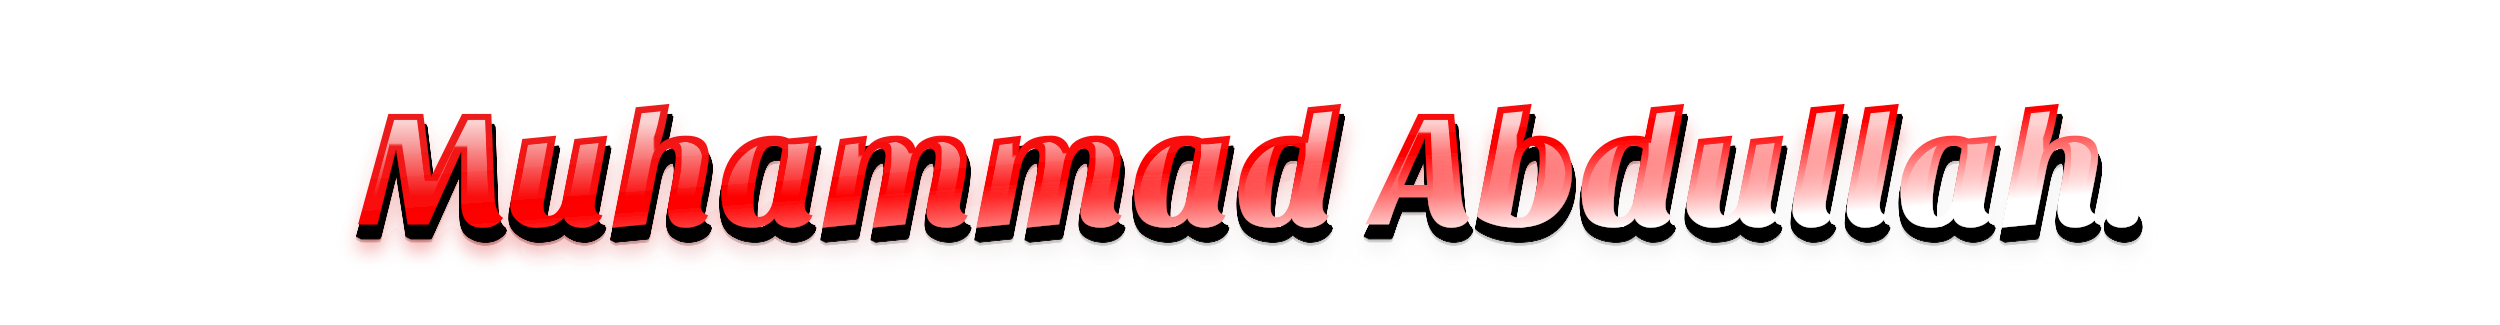
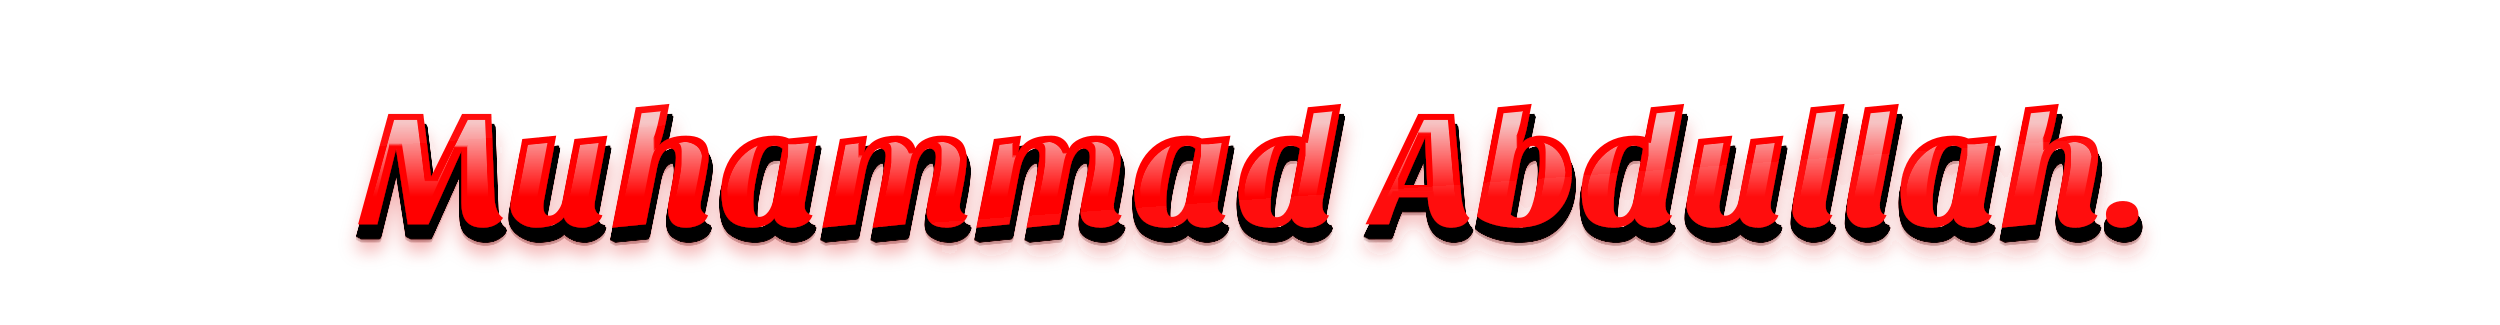
<svg xmlns="http://www.w3.org/2000/svg" width="837.438px" height="108.8px" viewBox="-168.719 20.6 837.438 108.8" style="background: none;" preserveAspectRatio="xMidYMid">
  <defs>
    <linearGradient id="editing-shiny-gradient" x1="0.86" x2="0.14" y1="0.847" y2="0.153" gradientUnits="objectBoundingBox">
-       <stop offset="0.0" stop-color="#fff" />
+       <stop offset="0.0" stop-color="#ff1111" />
      <stop offset="0.5" stop-color="#ff0000" />
-       <stop offset="1.0" stop-color="#ed1f1f" />
+       <stop offset="1.0" stop-color="#ff0707" />
    </linearGradient>
    <linearGradient id="editing-shiny-gradient2" x1="0" x2="0" y1="0" y2="1">
-       <stop offset="0.2" stop-color="#fff" stop-opacity="0.8" />
+       <stop offset="0.2" stop-color="#f4f4f4" stop-opacity="0.8" />
      <stop offset="0.8" stop-color="#fff" stop-opacity="0" />
    </linearGradient>
    <filter id="editing-shiny2" x="-100%" y="-100%" width="300%" height="300%">
      <feMorphology operator="erode" radius="2" />
    </filter>
    <filter id="editing-shiny" x="-100%" y="-100%" width="300%" height="300%">
      <feFlood flood-color="" result="flood" />
      <feConvolveMatrix in="SourceGraphic" result="conv" order="8,8" divisor="1" kernelMatrix="0 0 0 0 0 0 0 0 0 0 0 1 1 0 0 0 0 0 0 1 1 0 0 0 0 0 1 0 0 1 0 0 0 0 1 0 0 1 0 0 0 1 0 0 0 0 1 0 0 1 1 0 0 1 1 0 0 0 0 1 1 0 0 0 " />
      <feOffset dx="0" dy="4" in="conv" result="offset" />
      <feComposite operator="in" in="flood" in2="offset" result="comp" />
      <feGaussianBlur in="offset" stdDeviation="3" result="shadow" />
      <feColorMatrix in="shadow" type="matrix" values="0.7 0 0 0 0  0 0.7 0 0 0  0 0 0.7 0 0  0 0 0 0.3 0" result="dark-shadow" />
      <feOffset dx="0" dy="4" in="dark-shadow" result="offset-shadow" />
      <feOffset dx="0" dy="2" in="conv" result="offset-2" />
      <feComposite operator="out" in="offset" in2="offset-2" result="edge-diff" />
      <feGaussianBlur in="edge-diff" stdDeviation="1" result="edge-blur" />
      <feColorMatrix in="edge-blur" result="edge-shadow" type="matrix" values="0 0 0 0 0  0 0 0 0 0  0 0 0 0 0  0 0 0 0.5 0" />
      <feComposite operator="in" in="edge-shadow" in2="offset" result="edge-shadow-in" />
      <feOffset dx="0" dy="1" in="edge-shadow-in" result="edge-shadow-final" />
      <feMerge result="out">
        <feMergeNode in="offset-shadow" />
        <feMergeNode in="comp" />
        <feMergeNode in="edge-shadow-final" />
        <feMergeNode in="SourceGraphic" />
      </feMerge>
    </filter>
  </defs>
  <g filter="url(#editing-shiny)">
    <g transform="translate(-48.03324, 95.72)">
      <path d="M5.71 0L-0.73 0L9.41-36.96L21.11-36.96L23.69-15.85L34.10-36.96L43.90-36.96L44.91-9.30L44.91-9.30Q45.14-3.81 47.82-2.13L47.82-2.13L47.82-2.13Q47.21-1.01 45.42 0.06L45.42 0.06L45.42 0.06Q43.62 1.12 41.24 1.12L41.24 1.12L41.24 1.12Q38.86 1.12 37.46 0.45L37.46 0.45L37.46 0.45Q36.06-0.22 35.28-1.34L35.28-1.34L35.28-1.34Q33.88-3.36 33.88-7.22L33.88-7.22L33.88-24.53L22.85 0L15.90 0L11.98-25.14L5.71 0ZM68.21-2.35L68.21-2.35L68.21-2.35Q65.52 1.12 58.86 1.12L58.86 1.12L58.86 1.12Q55.38 1.12 52.86-0.98L52.86-0.98L52.86-0.98Q50.34-3.08 50.34-6.10L50.34-6.10L50.34-6.10Q50.34-7.78 50.51-8.62L50.51-8.62L54.26-28.56L65.63-29.68L61.54-8.06L61.54-8.06Q61.32-6.83 61.32-6.10L61.32-6.10L61.32-6.10Q61.32-2.86 63.28-2.86L63.28-2.86L63.28-2.86Q65.46-2.86 67.03-5.82L67.03-5.82L67.03-5.82Q67.54-6.78 67.76-8.01L67.76-8.01L71.74-28.56L82.77-29.68L78.62-7.84L78.62-7.84Q78.46-7 78.46-6.10L78.46-6.10L78.46-6.10Q78.46-5.21 78.96-4.23L78.96-4.23L78.96-4.23Q79.46-3.25 81.09-3.02L81.09-3.02L81.09-3.02Q80.75-1.68 79.58-0.78L79.58-0.78L79.58-0.78Q77.11 1.12 74.45 1.12L74.45 1.12L74.45 1.12Q71.79 1.12 70.22 0.17L70.22 0.17L70.22 0.17Q68.66-0.78 68.21-2.35ZM113.96-6.22L113.96-6.22L113.96-6.22Q113.96-3.75 116.48-3.02L116.48-3.02L116.48-3.02Q115.86-0.95 113.46 0.17L113.46 0.17L113.46 0.17Q111.44 1.12 109.23 1.12L109.23 1.12L109.23 1.12Q107.02 1.12 105.87 0.53L105.87 0.53L105.87 0.53Q104.72-0.06 104.10-1.01L104.10-1.01L104.10-1.01Q103.10-2.46 103.10-5.21L103.10-5.21L103.10-5.21Q103.10-6.83 103.99-11.31L103.99-11.31L104.78-15.57L104.78-15.57Q105.73-20.44 105.73-22.23L105.73-22.23L105.73-22.23Q105.73-25.37 103.99-25.37L103.99-25.37L103.99-25.37Q101.81-25.37 100.41-22.18L100.41-22.18L100.41-22.18Q99.85-20.94 99.46-19.10L99.46-19.10L95.65 0L84.39 1.12L92.29-39.20L103.54-40.32L103.10-38.08L103.10-38.08Q101.53-29.46 100.18-26.54L100.18-26.54L100.18-26.54Q103.32-29.68 109.09-29.68L109.09-29.68L109.09-29.68Q115.19-29.68 116.31-25.65L116.31-25.65L116.31-25.65Q116.70-24.36 116.70-23.24L116.70-23.24L116.70-23.24Q116.70-22.12 116.62-21.25L116.62-21.25L116.62-21.25Q116.54-20.38 116.26-18.82L116.26-18.82L115.53-14.78L114.24-8.46L114.24-8.46Q113.96-7.17 113.96-6.22ZM123.45-1.68L123.45-1.68L123.45-1.68Q122.14-3.14 121.55-5.43L121.55-5.43L121.55-5.43Q120.96-7.73 120.96-11.48L120.96-11.48L120.96-11.48Q120.96-15.23 122.25-18.65L122.25-18.65L122.25-18.65Q123.54-22.06 125.89-24.53L125.89-24.53L125.89-24.53Q130.70-29.68 138.66-29.68L138.66-29.68L138.66-29.68Q141.51-29.68 143.58-28.73L143.58-28.73L153.16-29.68L149.02-7.84L149.02-7.84Q148.85-7.17 148.85-5.94L148.85-5.94L148.85-5.94Q148.85-4.70 149.60-3.92L149.60-3.92L149.60-3.92Q150.36-3.14 151.48-3.02L151.48-3.02L151.48-3.02Q150.92-1.12 148.88 0L148.88 0L148.88 0Q146.83 1.12 144.54 1.12L144.54 1.12L144.54 1.12Q142.24 1.12 140.70 0.25L140.70 0.25L140.70 0.25Q139.16-0.62 138.71-2.07L138.71-2.07L138.71-2.07Q137.82-0.67 135.91 0.22L135.91 0.22L135.91 0.22Q134.01 1.12 131.46 1.12L131.46 1.12L131.46 1.12Q128.91 1.12 126.84 0.45L126.84 0.45L126.84 0.45Q124.77-0.22 123.45-1.68ZM135.27-24.42L135.27-24.42L135.27-24.42Q134.62-23.41 134.06-21.70L134.06-21.70L134.06-21.70Q133.50-19.99 132.58-15.43L132.58-15.43L132.58-15.43Q131.66-10.86 131.66-7.62L131.66-7.62L131.66-7.62Q131.66-4.37 132.16-3.42L132.16-3.42L132.16-3.42Q132.66-2.46 133.56-2.46L133.56-2.46L133.56-2.46Q135.35-2.46 136.67-4.17L136.67-4.17L136.67-4.17Q137.98-5.88 138.49-8.90L138.49-8.90L141.46-25.31L141.46-25.31Q140.28-26.32 138.91-26.32L138.91-26.32L138.91-26.32Q137.54-26.32 136.72-25.87L136.72-25.87L136.72-25.87Q135.91-25.42 135.27-24.42ZM196.50 1.12L196.50 1.12L196.50 1.12Q189.73 1.12 189.73-4.14L189.73-4.14L189.73-4.14Q189.73-6.44 190.71-10.89L190.71-10.89L190.71-10.89Q191.69-15.34 192.02-17.14L192.02-17.14L192.02-17.14Q192.81-21.22 192.81-22.51L192.81-22.51L192.81-22.51Q192.81-25.37 190.68-25.37L190.68-25.37L190.68-25.37Q189.28-25.37 187.94-23.44L187.94-23.44L187.94-23.44Q186.59-21.50 185.98-17.64L185.98-17.64L182.50 0L171.58 1.12L174.61-14.11L174.61-14.11Q175.11-16.63 175.56-19.49L175.56-19.49L175.56-19.49Q176.01-22.34 176.01-22.79L176.01-22.79L176.01-22.79Q176.01-25.37 174.10-25.37L174.10-25.37L174.10-25.37Q172.82-25.37 171.42-23.46L171.42-23.46L171.42-23.46Q170.02-21.56 169.23-17.64L169.23-17.64L165.82 0L154.78 1.12L160.66-28.56L169.79-29.68L168.84-24.02L168.84-24.02Q170.30-27.05 172.98-28.36L172.98-28.36L172.98-28.36Q175.67-29.68 179.87-29.68L179.87-29.68L179.87-29.68Q182.28-29.68 183.85-28.50L183.85-28.50L183.85-28.50Q185.42-27.33 185.92-25.42L185.92-25.42L185.92-25.42Q186.87-27.38 189.31-28.53L189.31-28.53L189.31-28.53Q191.74-29.68 194.74-29.68L194.74-29.68L194.74-29.68Q197.74-29.68 199.22-29.04L199.22-29.04L199.22-29.04Q200.70-28.39 201.60-27.33L201.60-27.33L201.60-27.33Q203.11-25.37 203.11-21.78L203.11-21.78L203.11-21.78Q203.11-18.26 201.60-10.92L201.60-10.92L201.60-10.92Q200.82-7.34 200.82-6.02L200.82-6.02L200.82-6.02Q200.82-4.70 201.57-3.92L201.57-3.92L201.57-3.92Q202.33-3.14 203.45-3.02L203.45-3.02L203.45-3.02Q202.89-1.12 200.96 0L200.96 0L200.96 0Q199.02 1.12 196.50 1.12ZM248.08 1.12L248.08 1.12L248.08 1.12Q241.30 1.12 241.30-4.14L241.30-4.14L241.30-4.14Q241.30-6.44 242.28-10.89L242.28-10.89L242.28-10.89Q243.26-15.34 243.60-17.14L243.60-17.14L243.60-17.14Q244.38-21.22 244.38-22.51L244.38-22.51L244.38-22.51Q244.38-25.37 242.26-25.37L242.26-25.37L242.26-25.37Q240.86-25.37 239.51-23.44L239.51-23.44L239.51-23.44Q238.17-21.50 237.55-17.64L237.55-17.64L234.08 0L223.16 1.12L226.18-14.11L226.18-14.11Q226.69-16.63 227.14-19.49L227.14-19.49L227.14-19.49Q227.58-22.34 227.58-22.79L227.58-22.79L227.58-22.79Q227.58-25.37 225.68-25.37L225.68-25.37L225.68-25.37Q224.39-25.37 222.99-23.46L222.99-23.46L222.99-23.46Q221.59-21.56 220.81-17.64L220.81-17.64L217.39 0L206.36 1.12L212.24-28.56L221.37-29.68L220.42-24.02L220.42-24.02Q221.87-27.05 224.56-28.36L224.56-28.36L224.56-28.36Q227.25-29.68 231.45-29.68L231.45-29.68L231.45-29.68Q233.86-29.68 235.42-28.50L235.42-28.50L235.42-28.50Q236.99-27.33 237.50-25.42L237.50-25.42L237.50-25.42Q238.45-27.38 240.88-28.53L240.88-28.53L240.88-28.53Q243.32-29.68 246.32-29.68L246.32-29.68L246.32-29.68Q249.31-29.68 250.80-29.04L250.80-29.04L250.80-29.04Q252.28-28.39 253.18-27.33L253.18-27.33L253.18-27.33Q254.69-25.37 254.69-21.78L254.69-21.78L254.69-21.78Q254.69-18.26 253.18-10.92L253.18-10.92L253.18-10.92Q252.39-7.34 252.39-6.02L252.39-6.02L252.39-6.02Q252.39-4.70 253.15-3.92L253.15-3.92L253.15-3.92Q253.90-3.14 255.02-3.02L255.02-3.02L255.02-3.02Q254.46-1.12 252.53 0L252.53 0L252.53 0Q250.60 1.12 248.08 1.12ZM261.77-1.68L261.77-1.68L261.77-1.68Q260.46-3.14 259.87-5.43L259.87-5.43L259.87-5.43Q259.28-7.73 259.28-11.48L259.28-11.48L259.28-11.48Q259.28-15.23 260.57-18.65L260.57-18.65L260.57-18.65Q261.86-22.06 264.21-24.53L264.21-24.53L264.21-24.53Q269.02-29.68 276.98-29.68L276.98-29.68L276.98-29.68Q279.83-29.68 281.90-28.73L281.90-28.73L291.48-29.68L287.34-7.84L287.34-7.84Q287.17-7.17 287.17-5.94L287.17-5.94L287.17-5.94Q287.17-4.70 287.92-3.92L287.92-3.92L287.92-3.92Q288.68-3.14 289.80-3.02L289.80-3.02L289.80-3.02Q289.24-1.12 287.20 0L287.20 0L287.20 0Q285.15 1.12 282.86 1.12L282.86 1.12L282.86 1.12Q280.56 1.12 279.02 0.25L279.02 0.25L279.02 0.25Q277.48-0.62 277.03-2.07L277.03-2.07L277.03-2.07Q276.14-0.67 274.23 0.22L274.23 0.22L274.23 0.22Q272.33 1.12 269.78 1.12L269.78 1.12L269.78 1.12Q267.23 1.12 265.16 0.45L265.16 0.45L265.16 0.45Q263.09-0.22 261.77-1.68ZM273.59-24.42L273.59-24.42L273.59-24.42Q272.94-23.41 272.38-21.70L272.38-21.70L272.38-21.70Q271.82-19.99 270.90-15.43L270.90-15.43L270.90-15.43Q269.98-10.86 269.98-7.62L269.98-7.62L269.98-7.62Q269.98-4.37 270.48-3.42L270.48-3.42L270.48-3.42Q270.98-2.46 271.88-2.46L271.88-2.46L271.88-2.46Q273.67-2.46 274.99-4.17L274.99-4.17L274.99-4.17Q276.30-5.88 276.81-8.90L276.81-8.90L279.78-25.31L279.78-25.31Q278.60-26.32 277.23-26.32L277.23-26.32L277.23-26.32Q275.86-26.32 275.04-25.87L275.04-25.87L275.04-25.87Q274.23-25.42 273.59-24.42ZM311.92-29.68L311.92-29.68L311.92-29.68Q313.94-29.68 315.50-29.23L315.50-29.23L315.50-29.23Q315.56-29.46 315.67-30.07L315.67-30.07L315.95-31.81L315.95-31.81Q316.18-32.93 316.51-34.78L316.51-34.78L317.41-39.20L328.55-40.32L322.34-7.84L322.34-7.84Q322.28-7.50 322.28-6.94L322.28-6.94L322.28-6.05L322.28-6.05Q322.28-4.82 322.90-3.89L322.90-3.89L322.90-3.89Q323.51-2.97 324.52-2.97L324.52-2.97L324.52-2.97Q323.40-0.34 319.98 0.78L319.98 0.78L319.98 0.78Q318.81 1.12 317.16 1.12L317.16 1.12L317.16 1.12Q315.50 1.12 313.99 0.25L313.99 0.25L313.99 0.25Q312.48-0.62 312.03-2.07L312.03-2.07L312.03-2.07Q311.14-0.62 309.34 0.25L309.34 0.25L309.34 0.25Q307.55 1.12 304.95 1.12L304.95 1.12L304.95 1.12Q302.34 1.12 300.19 0.45L300.19 0.45L300.19 0.45Q298.03-0.22 296.69-1.68L296.69-1.68L296.69-1.68Q294.22-4.54 294.22-11.03L294.22-11.03L294.22-11.03Q294.22-19.43 299.15-24.53L299.15-24.53L299.15-24.53Q304.08-29.68 311.92-29.68ZM311.53-26.32L311.53-26.32L311.53-26.32Q309.46-26.32 308.34-24.08L308.34-24.08L308.34-24.08Q307.22-21.84 306.07-16.30L306.07-16.30L306.07-16.30Q304.92-10.75 304.92-5.77L304.92-5.77L304.92-5.77Q304.92-2.35 306.94-2.35L306.94-2.35L306.94-2.35Q308.73-2.35 309.99-4.14L309.99-4.14L309.99-4.14Q311.25-5.94 311.75-8.90L311.75-8.90L314.78-25.31L314.78-25.31Q313.60-26.32 311.53-26.32ZM365.40 1.12L365.40 1.12L365.40 1.12Q358.23 1.12 357.56-9.07L357.56-9.07L347.93-9.07L347.93-9.07Q346.81-6.50 346.02-4.26L346.02-4.26L344.57 0L336.73 0L354.37-36.96L366.41-36.96L368.76-9.74L368.76-9.74Q369.32-3.86 371.56-2.13L371.56-2.13L371.56-2.13Q369.94 1.12 365.40 1.12ZM352.74-20.27L349.66-13.16L357.39-13.16L356.72-27.55L356.72-29.06L352.74-20.27ZM374.08-2.69L374.08-2.69L381.02-39.20L392.39-40.32L390.66-31.75L390.66-31.75Q390.04-29.12 389.26-27.27L389.26-27.27L389.26-27.27Q390.49-28.84 393.18-29.46L393.18-29.46L393.18-29.46Q393.96-29.68 394.91-29.68L394.91-29.68L394.91-29.68Q400.12-29.68 402.98-26.52L402.98-26.52L402.98-26.52Q405.83-23.35 405.83-17.25L405.83-17.25L405.83-17.25Q405.83-9.30 401.30-4.31L401.30-4.31L401.30-4.31Q396.42 1.12 387.58 1.12L387.58 1.12L387.58 1.12Q381.47 1.12 376.88-0.90L376.88-0.90L376.88-0.90Q375.26-1.62 374.08-2.69ZM388.30-19.60L385.34-3.19L385.34-3.19Q386.51-2.18 387.97-2.18L387.97-2.18L387.97-2.18Q389.42-2.18 390.26-2.74L390.26-2.74L390.26-2.74Q391.10-3.30 391.72-4.42L391.72-4.42L391.72-4.42Q393.40-7.45 394.74-16.69L394.74-16.69L394.74-16.69Q395.14-19.32 395.14-21.95L395.14-21.95L395.14-21.95Q395.14-24.58 394.55-25.42L394.55-25.42L394.55-25.42Q393.96-26.26 392.84-26.26L392.84-26.26L392.84-26.26Q389.42-26.26 388.30-19.60L388.30-19.60ZM426.83-29.68L426.83-29.68L426.83-29.68Q428.85-29.68 430.42-29.23L430.42-29.23L430.42-29.23Q430.47-29.46 430.58-30.07L430.58-30.07L430.86-31.81L430.86-31.81Q431.09-32.93 431.42-34.78L431.42-34.78L432.32-39.20L443.46-40.32L437.25-7.84L437.25-7.84Q437.19-7.50 437.19-6.94L437.19-6.94L437.19-6.05L437.19-6.05Q437.19-4.82 437.81-3.89L437.81-3.89L437.81-3.89Q438.42-2.97 439.43-2.97L439.43-2.97L439.43-2.97Q438.31-0.34 434.90 0.78L434.90 0.78L434.90 0.78Q433.72 1.12 432.07 1.12L432.07 1.12L432.07 1.12Q430.42 1.12 428.90 0.25L428.90 0.25L428.90 0.25Q427.39-0.62 426.94-2.07L426.94-2.07L426.94-2.07Q426.05-0.62 424.26 0.25L424.26 0.25L424.26 0.25Q422.46 1.12 419.86 1.12L419.86 1.12L419.86 1.12Q417.26 1.12 415.10 0.45L415.10 0.45L415.10 0.45Q412.94-0.22 411.60-1.68L411.60-1.68L411.60-1.68Q409.14-4.54 409.14-11.03L409.14-11.03L409.14-11.03Q409.14-19.43 414.06-24.53L414.06-24.53L414.06-24.53Q418.99-29.68 426.83-29.68ZM426.44-26.32L426.44-26.32L426.44-26.32Q424.37-26.32 423.25-24.08L423.25-24.08L423.25-24.08Q422.13-21.84 420.98-16.30L420.98-16.30L420.98-16.30Q419.83-10.75 419.83-5.77L419.83-5.77L419.83-5.77Q419.83-2.35 421.85-2.35L421.85-2.35L421.85-2.35Q423.64-2.35 424.90-4.14L424.90-4.14L424.90-4.14Q426.16-5.94 426.66-8.90L426.66-8.90L429.69-25.31L429.69-25.31Q428.51-26.32 426.44-26.32ZM462.17-2.35L462.17-2.35L462.17-2.35Q459.48 1.12 452.82 1.12L452.82 1.12L452.82 1.12Q449.34 1.12 446.82-0.98L446.82-0.98L446.82-0.98Q444.30-3.08 444.30-6.10L444.30-6.10L444.30-6.10Q444.30-7.78 444.47-8.62L444.47-8.62L448.22-28.56L459.59-29.68L455.50-8.06L455.50-8.06Q455.28-6.83 455.28-6.10L455.28-6.10L455.28-6.10Q455.28-2.86 457.24-2.86L457.24-2.86L457.24-2.86Q459.42-2.86 460.99-5.82L460.99-5.82L460.99-5.82Q461.50-6.78 461.72-8.01L461.72-8.01L465.70-28.56L476.73-29.68L472.58-7.84L472.58-7.84Q472.42-7 472.42-6.10L472.42-6.10L472.42-6.10Q472.42-5.21 472.92-4.23L472.92-4.23L472.92-4.23Q473.42-3.25 475.05-3.02L475.05-3.02L475.05-3.02Q474.71-1.68 473.54-0.78L473.54-0.78L473.54-0.78Q471.07 1.12 468.41 1.12L468.41 1.12L468.41 1.12Q465.75 1.12 464.18 0.17L464.18 0.17L464.18 0.17Q462.62-0.78 462.17-2.35ZM493.14-3.08L493.14-3.08L493.14-3.08Q491.40 1.12 485.86 1.12L485.86 1.12L485.86 1.12Q483.06 1.12 481.26-0.84L481.26-0.84L481.26-0.84Q479.81-2.46 479.81-4.31L479.81-4.31L479.81-4.31Q479.81-8.51 481.77-17.70L481.77-17.70L485.86-39.20L497.22-40.32L491.79-11.98L491.79-11.98Q490.84-7.84 490.84-6.38L490.84-6.38L490.84-6.38Q490.84-3.19 493.14-3.08ZM511.28-3.08L511.28-3.08L511.28-3.08Q509.54 1.12 504.00 1.12L504.00 1.12L504.00 1.12Q501.20 1.12 499.41-0.84L499.41-0.84L499.41-0.84Q497.95-2.46 497.95-4.31L497.95-4.31L497.95-4.31Q497.95-8.51 499.91-17.70L499.91-17.70L504.00-39.20L515.37-40.32L509.94-11.98L509.94-11.98Q508.98-7.84 508.98-6.38L508.98-6.38L508.98-6.38Q508.98-3.19 511.28-3.08ZM518.48-1.68L518.48-1.68L518.48-1.68Q517.16-3.14 516.57-5.43L516.57-5.43L516.57-5.43Q515.98-7.73 515.98-11.48L515.98-11.48L515.98-11.48Q515.98-15.23 517.27-18.65L517.27-18.65L517.27-18.65Q518.56-22.06 520.91-24.53L520.91-24.53L520.91-24.53Q525.73-29.68 533.68-29.68L533.68-29.68L533.68-29.68Q536.54-29.68 538.61-28.73L538.61-28.73L548.18-29.68L544.04-7.84L544.04-7.84Q543.87-7.17 543.87-5.94L543.87-5.94L543.87-5.94Q543.87-4.70 544.63-3.92L544.63-3.92L544.63-3.92Q545.38-3.14 546.50-3.02L546.50-3.02L546.50-3.02Q545.94-1.12 543.90 0L543.90 0L543.90 0Q541.86 1.12 539.56 1.12L539.56 1.12L539.56 1.12Q537.26 1.12 535.72 0.25L535.72 0.25L535.72 0.25Q534.18-0.62 533.74-2.07L533.74-2.07L533.74-2.07Q532.84-0.67 530.94 0.22L530.94 0.22L530.94 0.22Q529.03 1.12 526.48 1.12L526.48 1.12L526.48 1.12Q523.94 1.12 521.86 0.45L521.86 0.45L521.86 0.45Q519.79-0.22 518.48-1.68ZM530.29-24.42L530.29-24.42L530.29-24.42Q529.65-23.41 529.09-21.70L529.09-21.70L529.09-21.70Q528.53-19.99 527.60-15.43L527.60-15.43L527.60-15.43Q526.68-10.86 526.68-7.62L526.68-7.62L526.68-7.62Q526.68-4.37 527.18-3.42L527.18-3.42L527.18-3.42Q527.69-2.46 528.58-2.46L528.58-2.46L528.58-2.46Q530.38-2.46 531.69-4.17L531.69-4.17L531.69-4.17Q533.01-5.88 533.51-8.90L533.51-8.90L536.48-25.31L536.48-25.31Q535.30-26.32 533.93-26.32L533.93-26.32L533.93-26.32Q532.56-26.32 531.75-25.87L531.75-25.87L531.75-25.87Q530.94-25.42 530.29-24.42ZM579.38-6.22L579.38-6.22L579.38-6.22Q579.38-3.75 581.90-3.02L581.90-3.02L581.90-3.02Q581.28-0.95 578.87 0.17L578.87 0.17L578.87 0.17Q576.86 1.12 574.64 1.12L574.64 1.12L574.64 1.12Q572.43 1.12 571.28 0.53L571.28 0.53L571.28 0.53Q570.14-0.06 569.52-1.01L569.52-1.01L569.52-1.01Q568.51-2.46 568.51-5.21L568.51-5.21L568.51-5.21Q568.51-6.83 569.41-11.31L569.41-11.31L570.19-15.57L570.19-15.57Q571.14-20.44 571.14-22.23L571.14-22.23L571.14-22.23Q571.14-25.37 569.41-25.37L569.41-25.37L569.41-25.37Q567.22-25.37 565.82-22.18L565.82-22.18L565.82-22.18Q565.26-20.94 564.87-19.10L564.87-19.10L561.06 0L549.81 1.12L557.70-39.20L568.96-40.32L568.51-38.08L568.51-38.08Q566.94-29.46 565.60-26.54L565.60-26.54L565.60-26.54Q568.74-29.68 574.50-29.68L574.50-29.68L574.50-29.68Q580.61-29.68 581.73-25.65L581.73-25.65L581.73-25.65Q582.12-24.36 582.12-23.24L582.12-23.24L582.12-23.24Q582.12-22.12 582.04-21.25L582.04-21.25L582.04-21.25Q581.95-20.38 581.67-18.82L581.67-18.82L580.94-14.78L579.66-8.46L579.66-8.46Q579.38-7.17 579.38-6.22ZM584.75-3.30L584.75-3.30L584.75-3.30Q584.75-5.43 586.40-6.61L586.40-6.61L586.40-6.61Q588.06-7.78 590.41-7.78L590.41-7.78L590.41-7.78Q592.76-7.78 594.19-6.61L594.19-6.61L594.19-6.61Q595.62-5.43 595.62-3.30L595.62-3.30L595.62-3.30Q595.62-1.18 594.02-0.03L594.02-0.03L594.02-0.03Q592.42 1.12 590.07 1.12L590.07 1.12L590.07 1.12Q587.72 1.12 586.24-0.03L586.24-0.03L586.24-0.03Q584.75-1.18 584.75-3.30Z" fill="url(#editing-shiny-gradient)" />
    </g>
  </g>
  <g filter="url(#editing-shiny2)">
    <g transform="translate(-48.1117, 95.72)">
      <path d="M5.71 0L-0.73 0L9.41-36.96L21.11-36.96L23.69-15.85L34.10-36.96L43.90-36.96L44.91-9.30L44.91-9.30Q45.14-3.81 47.82-2.13L47.82-2.13L47.82-2.13Q47.21-1.01 45.42 0.06L45.42 0.06L45.42 0.06Q43.62 1.12 41.24 1.12L41.24 1.12L41.24 1.12Q38.86 1.12 37.46 0.45L37.46 0.45L37.46 0.45Q36.06-0.22 35.28-1.34L35.28-1.34L35.28-1.34Q33.88-3.36 33.88-7.22L33.88-7.22L33.88-24.53L22.85 0L15.90 0L11.98-25.14L5.71 0ZM68.21-2.35L68.21-2.35L68.21-2.35Q65.52 1.12 58.86 1.12L58.86 1.12L58.86 1.12Q55.38 1.12 52.86-0.98L52.86-0.98L52.86-0.98Q50.34-3.08 50.34-6.10L50.34-6.10L50.34-6.10Q50.34-7.78 50.51-8.62L50.51-8.62L54.26-28.56L65.63-29.68L61.54-8.06L61.54-8.06Q61.32-6.83 61.32-6.10L61.32-6.10L61.32-6.10Q61.32-2.86 63.28-2.86L63.28-2.86L63.28-2.86Q65.46-2.86 67.03-5.82L67.03-5.82L67.03-5.82Q67.54-6.78 67.76-8.01L67.76-8.01L71.74-28.56L82.77-29.68L78.62-7.84L78.62-7.84Q78.46-7 78.46-6.10L78.46-6.10L78.46-6.10Q78.46-5.21 78.96-4.23L78.96-4.23L78.96-4.23Q79.46-3.25 81.09-3.02L81.09-3.02L81.09-3.02Q80.75-1.68 79.58-0.78L79.58-0.78L79.58-0.78Q77.11 1.12 74.45 1.12L74.45 1.12L74.45 1.12Q71.79 1.12 70.22 0.17L70.22 0.17L70.22 0.17Q68.66-0.78 68.21-2.35ZM113.96-6.22L113.96-6.22L113.96-6.22Q113.96-3.75 116.48-3.02L116.48-3.02L116.48-3.02Q115.86-0.95 113.46 0.17L113.46 0.17L113.46 0.17Q111.44 1.12 109.23 1.12L109.23 1.12L109.23 1.12Q107.02 1.12 105.87 0.53L105.87 0.53L105.87 0.53Q104.72-0.06 104.10-1.01L104.10-1.01L104.10-1.01Q103.10-2.46 103.10-5.21L103.10-5.21L103.10-5.21Q103.10-6.83 103.99-11.31L103.99-11.31L104.78-15.57L104.78-15.57Q105.73-20.44 105.73-22.23L105.73-22.23L105.73-22.23Q105.73-25.37 103.99-25.37L103.99-25.37L103.99-25.37Q101.81-25.37 100.41-22.18L100.41-22.18L100.41-22.18Q99.85-20.94 99.46-19.10L99.46-19.10L95.65 0L84.39 1.12L92.29-39.20L103.54-40.32L103.10-38.08L103.10-38.08Q101.53-29.46 100.18-26.54L100.18-26.54L100.18-26.54Q103.32-29.68 109.09-29.68L109.09-29.68L109.09-29.68Q115.19-29.68 116.31-25.65L116.31-25.65L116.31-25.65Q116.70-24.36 116.70-23.24L116.70-23.24L116.70-23.24Q116.70-22.12 116.62-21.25L116.62-21.25L116.62-21.25Q116.54-20.38 116.26-18.82L116.26-18.82L115.53-14.78L114.24-8.46L114.24-8.46Q113.96-7.17 113.96-6.22ZM123.45-1.68L123.45-1.68L123.45-1.68Q122.14-3.14 121.55-5.43L121.55-5.43L121.55-5.43Q120.96-7.73 120.96-11.48L120.96-11.48L120.96-11.48Q120.96-15.23 122.25-18.65L122.25-18.65L122.25-18.65Q123.54-22.06 125.89-24.53L125.89-24.53L125.89-24.53Q130.70-29.68 138.66-29.68L138.66-29.68L138.66-29.68Q141.51-29.68 143.58-28.73L143.58-28.73L153.16-29.68L149.02-7.84L149.02-7.84Q148.85-7.17 148.85-5.94L148.85-5.94L148.85-5.94Q148.85-4.70 149.60-3.92L149.60-3.92L149.60-3.92Q150.36-3.14 151.48-3.02L151.48-3.02L151.48-3.02Q150.92-1.12 148.88 0L148.88 0L148.88 0Q146.83 1.12 144.54 1.12L144.54 1.12L144.54 1.12Q142.24 1.12 140.70 0.25L140.70 0.25L140.70 0.25Q139.16-0.62 138.71-2.07L138.71-2.07L138.71-2.07Q137.82-0.67 135.91 0.22L135.91 0.22L135.91 0.22Q134.01 1.12 131.46 1.12L131.46 1.12L131.46 1.12Q128.91 1.12 126.84 0.45L126.84 0.45L126.84 0.45Q124.77-0.22 123.45-1.68ZM135.27-24.42L135.27-24.42L135.27-24.42Q134.62-23.41 134.06-21.70L134.06-21.70L134.06-21.70Q133.50-19.99 132.58-15.43L132.58-15.43L132.58-15.43Q131.66-10.86 131.66-7.62L131.66-7.62L131.66-7.62Q131.66-4.37 132.16-3.42L132.16-3.42L132.16-3.42Q132.66-2.46 133.56-2.46L133.56-2.46L133.56-2.46Q135.35-2.46 136.67-4.17L136.67-4.17L136.67-4.17Q137.98-5.88 138.49-8.90L138.49-8.90L141.46-25.31L141.46-25.31Q140.28-26.32 138.91-26.32L138.91-26.32L138.91-26.32Q137.54-26.32 136.72-25.87L136.72-25.87L136.72-25.87Q135.91-25.42 135.27-24.42ZM196.50 1.12L196.50 1.12L196.50 1.12Q189.73 1.12 189.73-4.14L189.73-4.14L189.73-4.14Q189.73-6.44 190.71-10.89L190.71-10.89L190.71-10.89Q191.69-15.34 192.02-17.14L192.02-17.14L192.02-17.14Q192.81-21.22 192.81-22.51L192.81-22.51L192.81-22.51Q192.81-25.37 190.68-25.37L190.68-25.37L190.68-25.37Q189.28-25.37 187.94-23.44L187.94-23.44L187.94-23.44Q186.59-21.50 185.98-17.64L185.98-17.64L182.50 0L171.58 1.12L174.61-14.11L174.61-14.11Q175.11-16.63 175.56-19.49L175.56-19.49L175.56-19.49Q176.01-22.34 176.01-22.79L176.01-22.79L176.01-22.79Q176.01-25.37 174.10-25.37L174.10-25.37L174.10-25.37Q172.82-25.37 171.42-23.46L171.42-23.46L171.42-23.46Q170.02-21.56 169.23-17.64L169.23-17.64L165.82 0L154.78 1.12L160.66-28.56L169.79-29.68L168.84-24.02L168.84-24.02Q170.30-27.05 172.98-28.36L172.98-28.36L172.98-28.36Q175.67-29.68 179.87-29.68L179.87-29.68L179.87-29.68Q182.28-29.68 183.85-28.50L183.85-28.50L183.85-28.50Q185.42-27.33 185.92-25.42L185.92-25.42L185.92-25.42Q186.87-27.38 189.31-28.53L189.31-28.53L189.31-28.53Q191.74-29.68 194.74-29.68L194.74-29.68L194.74-29.68Q197.74-29.68 199.22-29.04L199.22-29.04L199.22-29.04Q200.70-28.39 201.60-27.33L201.60-27.33L201.60-27.33Q203.11-25.37 203.11-21.78L203.11-21.78L203.11-21.78Q203.11-18.26 201.60-10.92L201.60-10.92L201.60-10.92Q200.82-7.34 200.82-6.02L200.82-6.02L200.82-6.02Q200.82-4.70 201.57-3.92L201.57-3.92L201.57-3.92Q202.33-3.14 203.45-3.02L203.45-3.02L203.45-3.02Q202.89-1.12 200.96 0L200.96 0L200.96 0Q199.02 1.12 196.50 1.12ZM248.08 1.12L248.08 1.12L248.08 1.12Q241.30 1.12 241.30-4.14L241.30-4.14L241.30-4.14Q241.30-6.44 242.28-10.89L242.28-10.89L242.28-10.89Q243.26-15.34 243.60-17.14L243.60-17.14L243.60-17.14Q244.38-21.22 244.38-22.51L244.38-22.51L244.38-22.51Q244.38-25.37 242.26-25.37L242.26-25.37L242.26-25.37Q240.86-25.37 239.51-23.44L239.51-23.44L239.51-23.44Q238.17-21.50 237.55-17.64L237.55-17.64L234.08 0L223.16 1.12L226.18-14.11L226.18-14.11Q226.69-16.63 227.14-19.49L227.14-19.49L227.14-19.49Q227.58-22.34 227.58-22.79L227.58-22.79L227.58-22.79Q227.58-25.37 225.68-25.37L225.68-25.37L225.68-25.37Q224.39-25.37 222.99-23.46L222.99-23.46L222.99-23.46Q221.59-21.56 220.81-17.64L220.81-17.64L217.39 0L206.36 1.12L212.24-28.56L221.37-29.68L220.42-24.02L220.42-24.02Q221.87-27.05 224.56-28.36L224.56-28.36L224.56-28.36Q227.25-29.68 231.45-29.68L231.45-29.68L231.45-29.68Q233.86-29.68 235.42-28.50L235.42-28.50L235.42-28.50Q236.99-27.33 237.50-25.42L237.50-25.42L237.50-25.42Q238.45-27.38 240.88-28.53L240.88-28.53L240.88-28.53Q243.32-29.68 246.32-29.68L246.32-29.68L246.32-29.68Q249.31-29.68 250.80-29.04L250.80-29.04L250.80-29.04Q252.28-28.39 253.18-27.33L253.18-27.33L253.18-27.33Q254.69-25.37 254.69-21.78L254.69-21.78L254.69-21.78Q254.69-18.26 253.18-10.92L253.18-10.92L253.18-10.92Q252.39-7.34 252.39-6.02L252.39-6.02L252.39-6.02Q252.39-4.70 253.15-3.92L253.15-3.92L253.15-3.92Q253.90-3.14 255.02-3.02L255.02-3.02L255.02-3.02Q254.46-1.12 252.53 0L252.53 0L252.53 0Q250.60 1.12 248.08 1.12ZM261.77-1.68L261.77-1.68L261.77-1.68Q260.46-3.14 259.87-5.43L259.87-5.43L259.87-5.43Q259.28-7.73 259.28-11.48L259.28-11.48L259.28-11.48Q259.28-15.23 260.57-18.65L260.57-18.65L260.57-18.65Q261.86-22.06 264.21-24.53L264.21-24.53L264.21-24.53Q269.02-29.68 276.98-29.68L276.98-29.68L276.98-29.68Q279.83-29.68 281.90-28.73L281.90-28.73L291.48-29.68L287.34-7.84L287.34-7.84Q287.17-7.17 287.17-5.94L287.17-5.94L287.17-5.94Q287.17-4.70 287.92-3.92L287.92-3.92L287.92-3.92Q288.68-3.14 289.80-3.02L289.80-3.02L289.80-3.02Q289.24-1.12 287.20 0L287.20 0L287.20 0Q285.15 1.12 282.86 1.12L282.86 1.12L282.86 1.12Q280.56 1.12 279.02 0.25L279.02 0.25L279.02 0.25Q277.48-0.62 277.03-2.07L277.03-2.07L277.03-2.07Q276.14-0.67 274.23 0.22L274.23 0.22L274.23 0.22Q272.33 1.12 269.78 1.12L269.78 1.12L269.78 1.12Q267.23 1.12 265.16 0.45L265.16 0.45L265.16 0.45Q263.09-0.22 261.77-1.68ZM273.59-24.42L273.59-24.42L273.59-24.42Q272.94-23.41 272.38-21.70L272.38-21.70L272.38-21.70Q271.82-19.99 270.90-15.43L270.90-15.43L270.90-15.43Q269.98-10.86 269.98-7.62L269.98-7.62L269.98-7.62Q269.98-4.37 270.48-3.42L270.48-3.42L270.48-3.42Q270.98-2.46 271.88-2.46L271.88-2.46L271.88-2.46Q273.67-2.46 274.99-4.17L274.99-4.17L274.99-4.17Q276.30-5.88 276.81-8.90L276.81-8.90L279.78-25.31L279.78-25.31Q278.60-26.32 277.23-26.32L277.23-26.32L277.23-26.32Q275.86-26.32 275.04-25.87L275.04-25.87L275.04-25.87Q274.23-25.42 273.59-24.42ZM311.92-29.68L311.92-29.68L311.92-29.68Q313.94-29.68 315.50-29.23L315.50-29.23L315.50-29.23Q315.56-29.46 315.67-30.07L315.67-30.07L315.95-31.81L315.95-31.81Q316.18-32.93 316.51-34.78L316.51-34.78L317.41-39.20L328.55-40.32L322.34-7.84L322.34-7.84Q322.28-7.50 322.28-6.94L322.28-6.94L322.28-6.05L322.28-6.05Q322.28-4.82 322.90-3.89L322.90-3.89L322.90-3.89Q323.51-2.97 324.52-2.97L324.52-2.97L324.52-2.97Q323.40-0.34 319.98 0.78L319.98 0.78L319.98 0.78Q318.81 1.12 317.16 1.12L317.16 1.12L317.16 1.12Q315.50 1.12 313.99 0.25L313.99 0.25L313.99 0.25Q312.48-0.62 312.03-2.07L312.03-2.07L312.03-2.07Q311.14-0.62 309.34 0.25L309.34 0.25L309.34 0.25Q307.55 1.12 304.95 1.12L304.95 1.12L304.95 1.12Q302.34 1.12 300.19 0.45L300.19 0.45L300.19 0.45Q298.03-0.22 296.69-1.68L296.69-1.68L296.69-1.68Q294.22-4.54 294.22-11.03L294.22-11.03L294.22-11.03Q294.22-19.43 299.15-24.53L299.15-24.53L299.15-24.53Q304.08-29.68 311.92-29.68ZM311.53-26.32L311.53-26.32L311.53-26.32Q309.46-26.32 308.34-24.08L308.34-24.08L308.34-24.08Q307.22-21.84 306.07-16.30L306.07-16.30L306.07-16.30Q304.92-10.75 304.92-5.77L304.92-5.77L304.92-5.77Q304.92-2.35 306.94-2.35L306.94-2.35L306.94-2.35Q308.73-2.35 309.99-4.14L309.99-4.14L309.99-4.14Q311.25-5.94 311.75-8.90L311.75-8.90L314.78-25.31L314.78-25.31Q313.60-26.32 311.53-26.32ZM365.40 1.12L365.40 1.12L365.40 1.12Q358.23 1.12 357.56-9.07L357.56-9.07L347.93-9.07L347.93-9.07Q346.81-6.50 346.02-4.26L346.02-4.26L344.57 0L336.73 0L354.37-36.96L366.41-36.96L368.76-9.74L368.76-9.74Q369.32-3.86 371.56-2.13L371.56-2.13L371.56-2.13Q369.94 1.12 365.40 1.12ZM352.74-20.27L349.66-13.16L357.39-13.16L356.72-27.55L356.72-29.06L352.74-20.27ZM374.08-2.69L374.08-2.69L381.02-39.20L392.39-40.32L390.66-31.75L390.66-31.75Q390.04-29.12 389.26-27.27L389.26-27.27L389.26-27.27Q390.49-28.84 393.18-29.46L393.18-29.46L393.18-29.46Q393.96-29.68 394.91-29.68L394.91-29.68L394.91-29.68Q400.12-29.68 402.98-26.52L402.98-26.52L402.98-26.52Q405.83-23.35 405.83-17.25L405.83-17.25L405.83-17.25Q405.83-9.30 401.30-4.31L401.30-4.31L401.30-4.31Q396.42 1.12 387.58 1.12L387.58 1.12L387.58 1.12Q381.47 1.12 376.88-0.90L376.88-0.90L376.88-0.90Q375.26-1.62 374.08-2.69ZM388.30-19.60L385.34-3.19L385.34-3.19Q386.51-2.18 387.97-2.18L387.97-2.18L387.97-2.18Q389.42-2.18 390.26-2.74L390.26-2.74L390.26-2.74Q391.10-3.30 391.72-4.42L391.72-4.42L391.72-4.42Q393.40-7.45 394.74-16.69L394.74-16.69L394.74-16.69Q395.14-19.32 395.14-21.95L395.14-21.95L395.14-21.95Q395.14-24.58 394.55-25.42L394.55-25.42L394.55-25.42Q393.96-26.26 392.84-26.26L392.84-26.26L392.84-26.26Q389.42-26.26 388.30-19.60L388.30-19.60ZM426.83-29.68L426.83-29.68L426.83-29.68Q428.85-29.68 430.42-29.23L430.42-29.23L430.42-29.23Q430.47-29.46 430.58-30.07L430.58-30.07L430.86-31.81L430.86-31.81Q431.09-32.93 431.42-34.78L431.42-34.78L432.32-39.20L443.46-40.32L437.25-7.84L437.25-7.84Q437.19-7.50 437.19-6.94L437.19-6.94L437.19-6.05L437.19-6.05Q437.19-4.82 437.81-3.89L437.81-3.89L437.81-3.89Q438.42-2.97 439.43-2.97L439.43-2.97L439.43-2.97Q438.31-0.34 434.90 0.78L434.90 0.78L434.90 0.78Q433.72 1.12 432.07 1.12L432.07 1.12L432.07 1.12Q430.42 1.12 428.90 0.25L428.90 0.25L428.90 0.25Q427.39-0.62 426.94-2.07L426.94-2.07L426.94-2.07Q426.05-0.62 424.26 0.25L424.26 0.25L424.26 0.25Q422.46 1.12 419.86 1.12L419.86 1.12L419.86 1.12Q417.26 1.12 415.10 0.45L415.10 0.45L415.10 0.45Q412.94-0.22 411.60-1.68L411.60-1.68L411.60-1.68Q409.14-4.54 409.14-11.03L409.14-11.03L409.14-11.03Q409.14-19.43 414.06-24.53L414.06-24.53L414.06-24.53Q418.99-29.68 426.83-29.68ZM426.44-26.32L426.44-26.32L426.44-26.32Q424.37-26.32 423.25-24.08L423.25-24.08L423.25-24.08Q422.13-21.84 420.98-16.30L420.98-16.30L420.98-16.30Q419.83-10.75 419.83-5.77L419.83-5.77L419.83-5.77Q419.83-2.35 421.85-2.35L421.85-2.35L421.85-2.35Q423.64-2.35 424.90-4.14L424.90-4.14L424.90-4.14Q426.16-5.94 426.66-8.90L426.66-8.90L429.69-25.31L429.69-25.31Q428.51-26.32 426.44-26.32ZM462.17-2.35L462.17-2.35L462.17-2.35Q459.48 1.12 452.82 1.12L452.82 1.12L452.82 1.12Q449.34 1.12 446.82-0.98L446.82-0.98L446.82-0.98Q444.30-3.08 444.30-6.10L444.30-6.10L444.30-6.10Q444.30-7.78 444.47-8.62L444.47-8.62L448.22-28.56L459.59-29.68L455.50-8.06L455.50-8.06Q455.28-6.83 455.28-6.10L455.28-6.10L455.28-6.10Q455.28-2.86 457.24-2.86L457.24-2.86L457.24-2.86Q459.42-2.86 460.99-5.82L460.99-5.82L460.99-5.82Q461.50-6.78 461.72-8.01L461.72-8.01L465.70-28.56L476.73-29.68L472.58-7.84L472.58-7.84Q472.42-7 472.42-6.10L472.42-6.10L472.42-6.10Q472.42-5.21 472.92-4.23L472.92-4.23L472.92-4.23Q473.42-3.25 475.05-3.02L475.05-3.02L475.05-3.02Q474.71-1.68 473.54-0.78L473.54-0.78L473.54-0.78Q471.07 1.12 468.41 1.12L468.41 1.12L468.41 1.12Q465.75 1.12 464.18 0.17L464.18 0.17L464.18 0.17Q462.62-0.78 462.17-2.35ZM493.14-3.08L493.14-3.08L493.14-3.08Q491.40 1.12 485.86 1.12L485.86 1.12L485.86 1.12Q483.06 1.12 481.26-0.84L481.26-0.84L481.26-0.84Q479.81-2.46 479.81-4.31L479.81-4.31L479.81-4.31Q479.81-8.51 481.77-17.70L481.77-17.70L485.86-39.20L497.22-40.32L491.79-11.98L491.79-11.98Q490.84-7.84 490.84-6.38L490.84-6.38L490.84-6.38Q490.84-3.19 493.14-3.08ZM511.28-3.08L511.28-3.08L511.28-3.08Q509.54 1.12 504.00 1.12L504.00 1.12L504.00 1.12Q501.20 1.12 499.41-0.84L499.41-0.84L499.41-0.84Q497.95-2.46 497.95-4.31L497.95-4.31L497.95-4.31Q497.95-8.51 499.91-17.70L499.91-17.70L504.00-39.20L515.37-40.32L509.94-11.98L509.94-11.98Q508.98-7.84 508.98-6.38L508.98-6.38L508.98-6.38Q508.98-3.19 511.28-3.08ZM518.48-1.68L518.48-1.68L518.48-1.68Q517.16-3.14 516.57-5.43L516.57-5.43L516.57-5.43Q515.98-7.73 515.98-11.48L515.98-11.48L515.98-11.48Q515.98-15.23 517.27-18.65L517.27-18.65L517.27-18.65Q518.56-22.06 520.91-24.53L520.91-24.53L520.91-24.53Q525.73-29.68 533.68-29.68L533.68-29.68L533.68-29.68Q536.54-29.68 538.61-28.73L538.61-28.73L548.18-29.68L544.04-7.84L544.04-7.84Q543.87-7.17 543.87-5.94L543.87-5.94L543.87-5.94Q543.87-4.70 544.63-3.92L544.63-3.92L544.63-3.92Q545.38-3.14 546.50-3.02L546.50-3.02L546.50-3.02Q545.94-1.12 543.90 0L543.90 0L543.90 0Q541.86 1.12 539.56 1.12L539.56 1.12L539.56 1.12Q537.26 1.12 535.72 0.25L535.72 0.25L535.72 0.25Q534.18-0.62 533.74-2.07L533.74-2.07L533.74-2.07Q532.84-0.67 530.94 0.22L530.94 0.22L530.94 0.22Q529.03 1.12 526.48 1.12L526.48 1.12L526.48 1.12Q523.94 1.12 521.86 0.45L521.86 0.45L521.86 0.45Q519.79-0.22 518.48-1.68ZM530.29-24.42L530.29-24.42L530.29-24.42Q529.65-23.41 529.09-21.70L529.09-21.70L529.09-21.70Q528.53-19.99 527.60-15.43L527.60-15.43L527.60-15.43Q526.68-10.86 526.68-7.62L526.68-7.62L526.68-7.62Q526.68-4.37 527.18-3.42L527.18-3.42L527.18-3.42Q527.69-2.46 528.58-2.46L528.58-2.46L528.58-2.46Q530.38-2.46 531.69-4.17L531.69-4.17L531.69-4.17Q533.01-5.88 533.51-8.90L533.51-8.90L536.48-25.31L536.48-25.31Q535.30-26.32 533.93-26.32L533.93-26.32L533.93-26.32Q532.56-26.32 531.75-25.87L531.75-25.87L531.75-25.87Q530.94-25.42 530.29-24.42ZM579.38-6.22L579.38-6.22L579.38-6.22Q579.38-3.75 581.90-3.02L581.90-3.02L581.90-3.02Q581.28-0.95 578.87 0.17L578.87 0.17L578.87 0.17Q576.86 1.12 574.64 1.12L574.64 1.12L574.64 1.12Q572.43 1.12 571.28 0.53L571.28 0.53L571.28 0.53Q570.14-0.06 569.52-1.01L569.52-1.01L569.52-1.01Q568.51-2.46 568.51-5.21L568.51-5.21L568.51-5.21Q568.51-6.83 569.41-11.31L569.41-11.31L570.19-15.57L570.19-15.57Q571.14-20.44 571.14-22.23L571.14-22.23L571.14-22.23Q571.14-25.37 569.41-25.37L569.41-25.37L569.41-25.37Q567.22-25.37 565.82-22.18L565.82-22.18L565.82-22.18Q565.26-20.94 564.87-19.10L564.87-19.10L561.06 0L549.81 1.12L557.70-39.20L568.96-40.32L568.51-38.08L568.51-38.08Q566.94-29.46 565.60-26.54L565.60-26.54L565.60-26.54Q568.74-29.68 574.50-29.68L574.50-29.68L574.50-29.68Q580.61-29.68 581.73-25.65L581.73-25.65L581.73-25.65Q582.12-24.36 582.12-23.24L582.12-23.24L582.12-23.24Q582.12-22.12 582.04-21.25L582.04-21.25L582.04-21.25Q581.95-20.38 581.67-18.82L581.67-18.82L580.94-14.78L579.66-8.46L579.66-8.46Q579.38-7.17 579.38-6.22ZM584.75-3.30L584.75-3.30L584.75-3.30Q584.75-5.43 586.40-6.61L586.40-6.61L586.40-6.61Q588.06-7.78 590.41-7.78L590.41-7.78L590.41-7.78Q592.76-7.78 594.19-6.61L594.19-6.61L594.19-6.61Q595.62-5.43 595.62-3.30L595.62-3.30L595.62-3.30Q595.62-1.18 594.02-0.03L594.02-0.03L594.02-0.03Q592.42 1.12 590.07 1.12L590.07 1.12L590.07 1.12Q587.72 1.12 586.24-0.03L586.24-0.03L586.24-0.03Q584.75-1.18 584.75-3.30Z" fill="url(#editing-shiny-gradient2)" />
    </g>
  </g>
  <style>text {
  font-size: 64px;
  font-family: Arial Black;
  dominant-baseline: central;
  text-anchor: middle;
}</style>
</svg>
